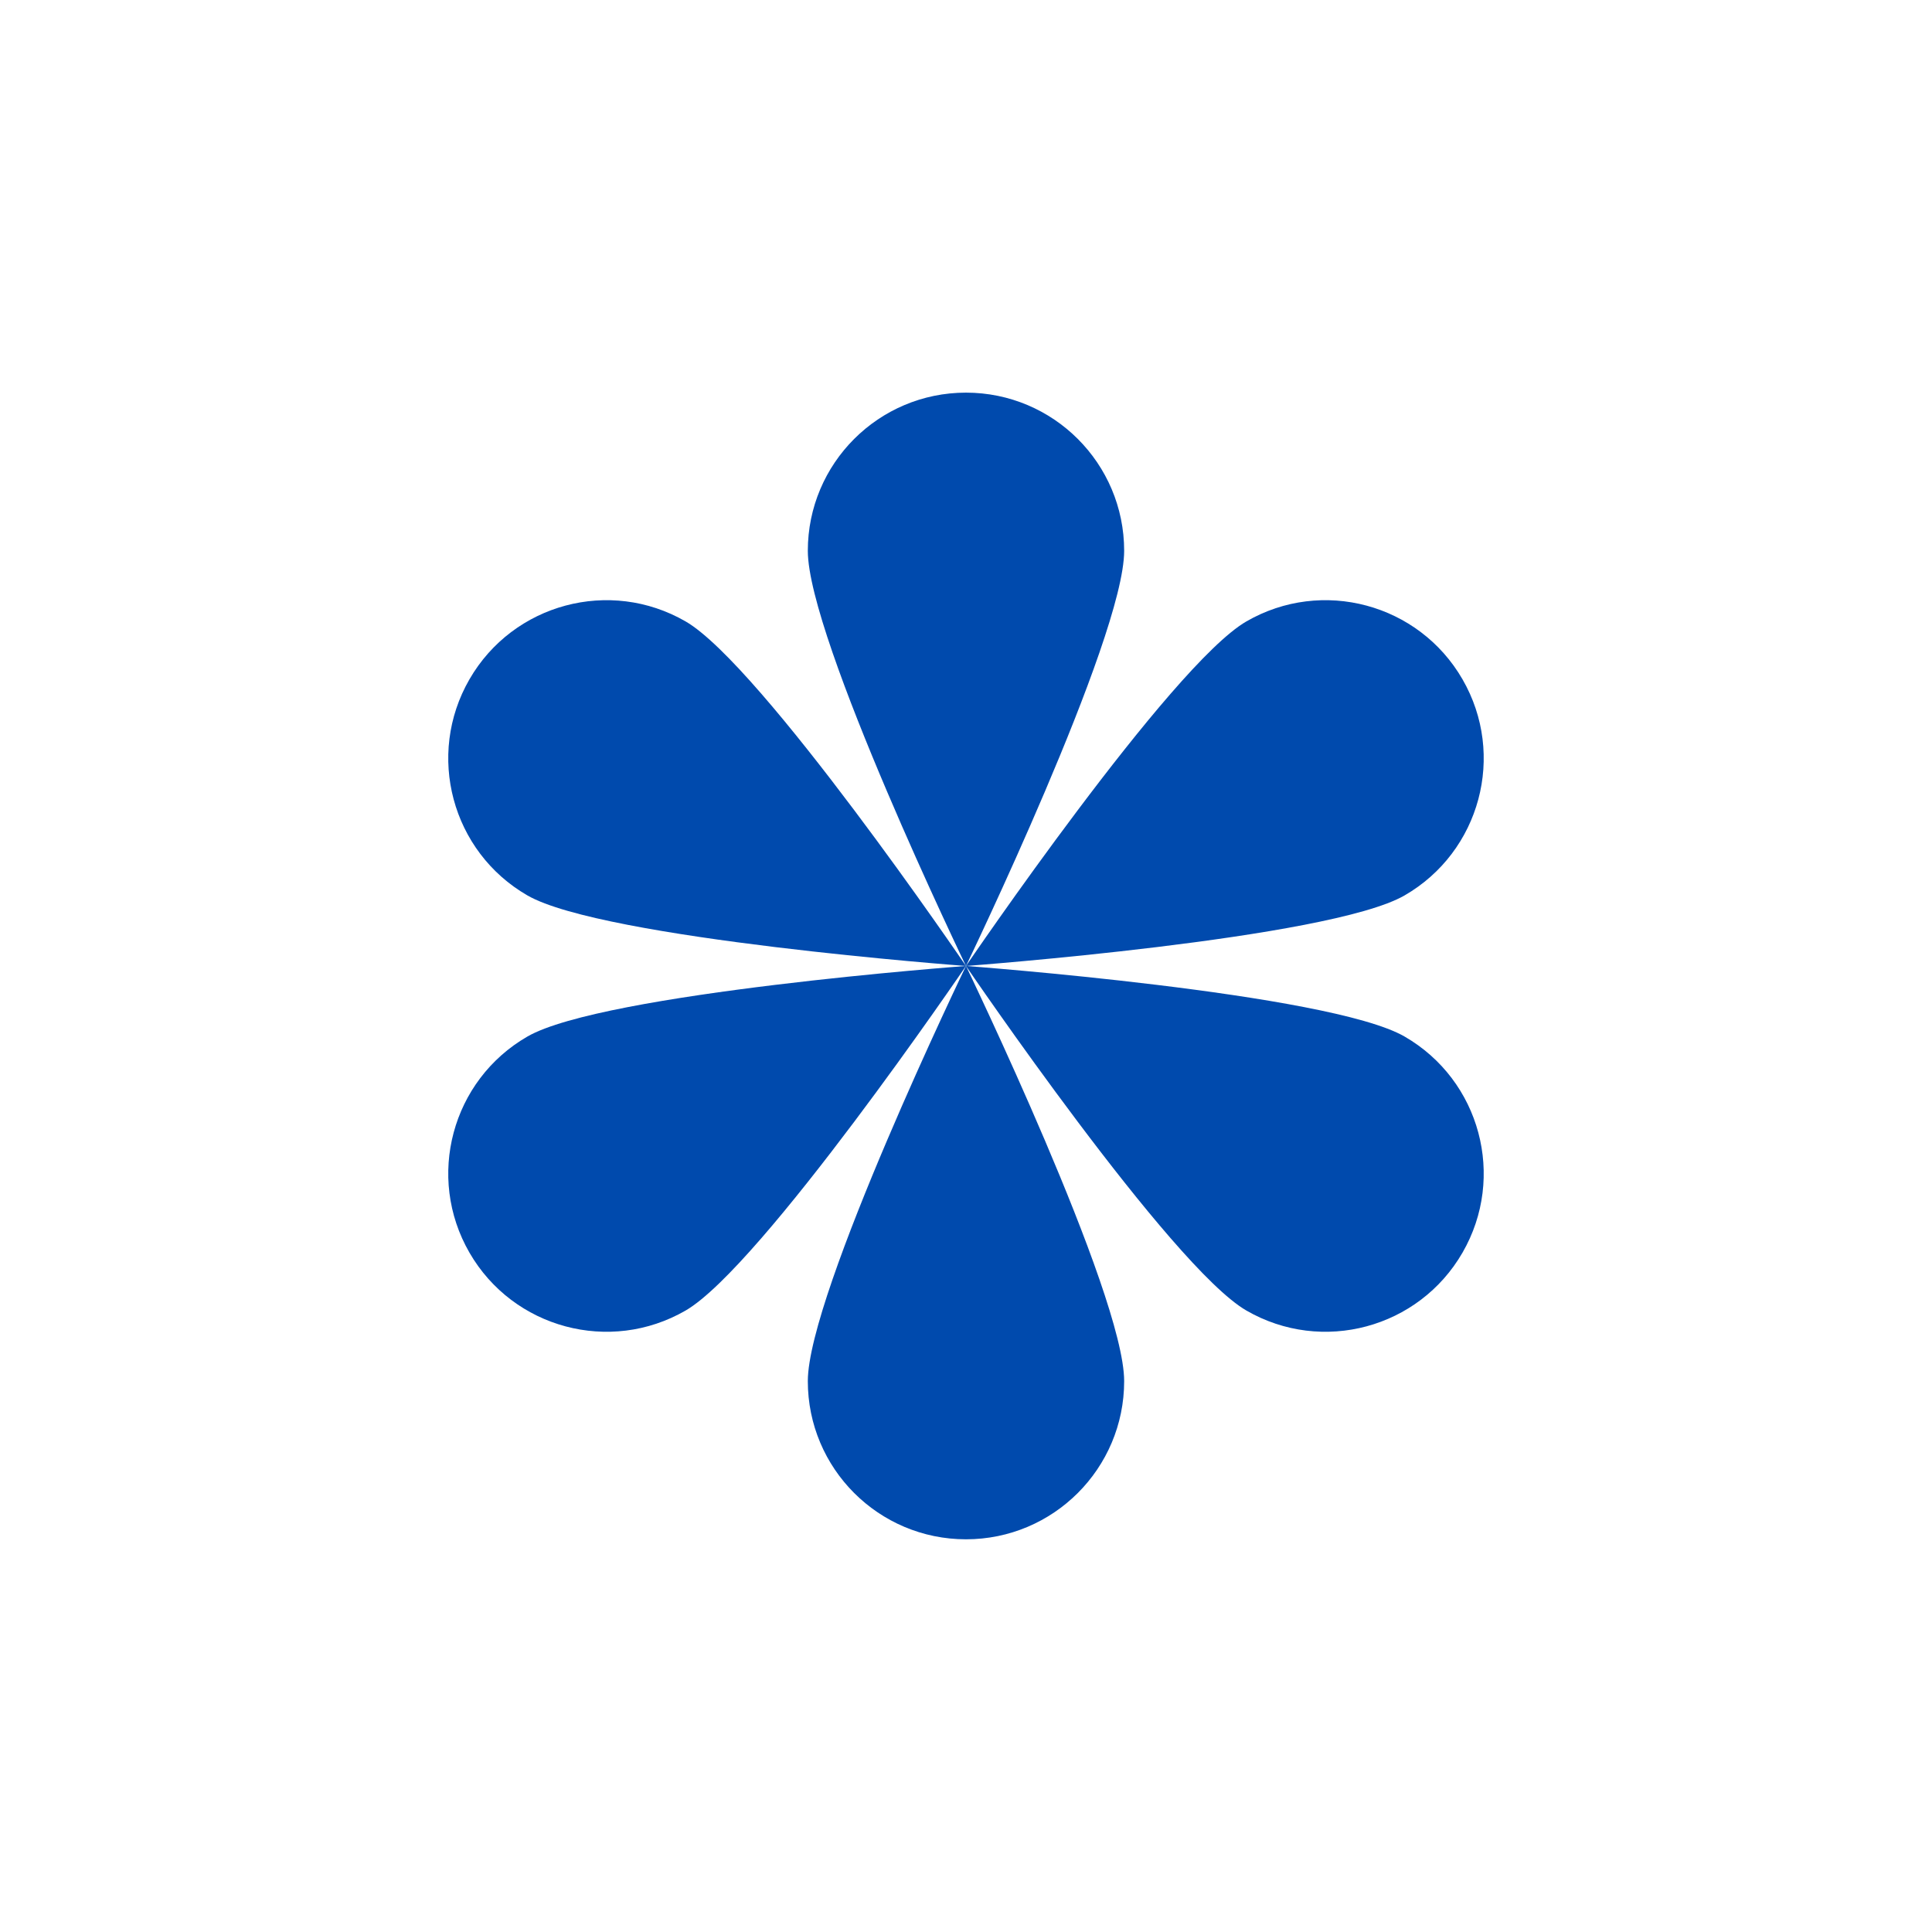
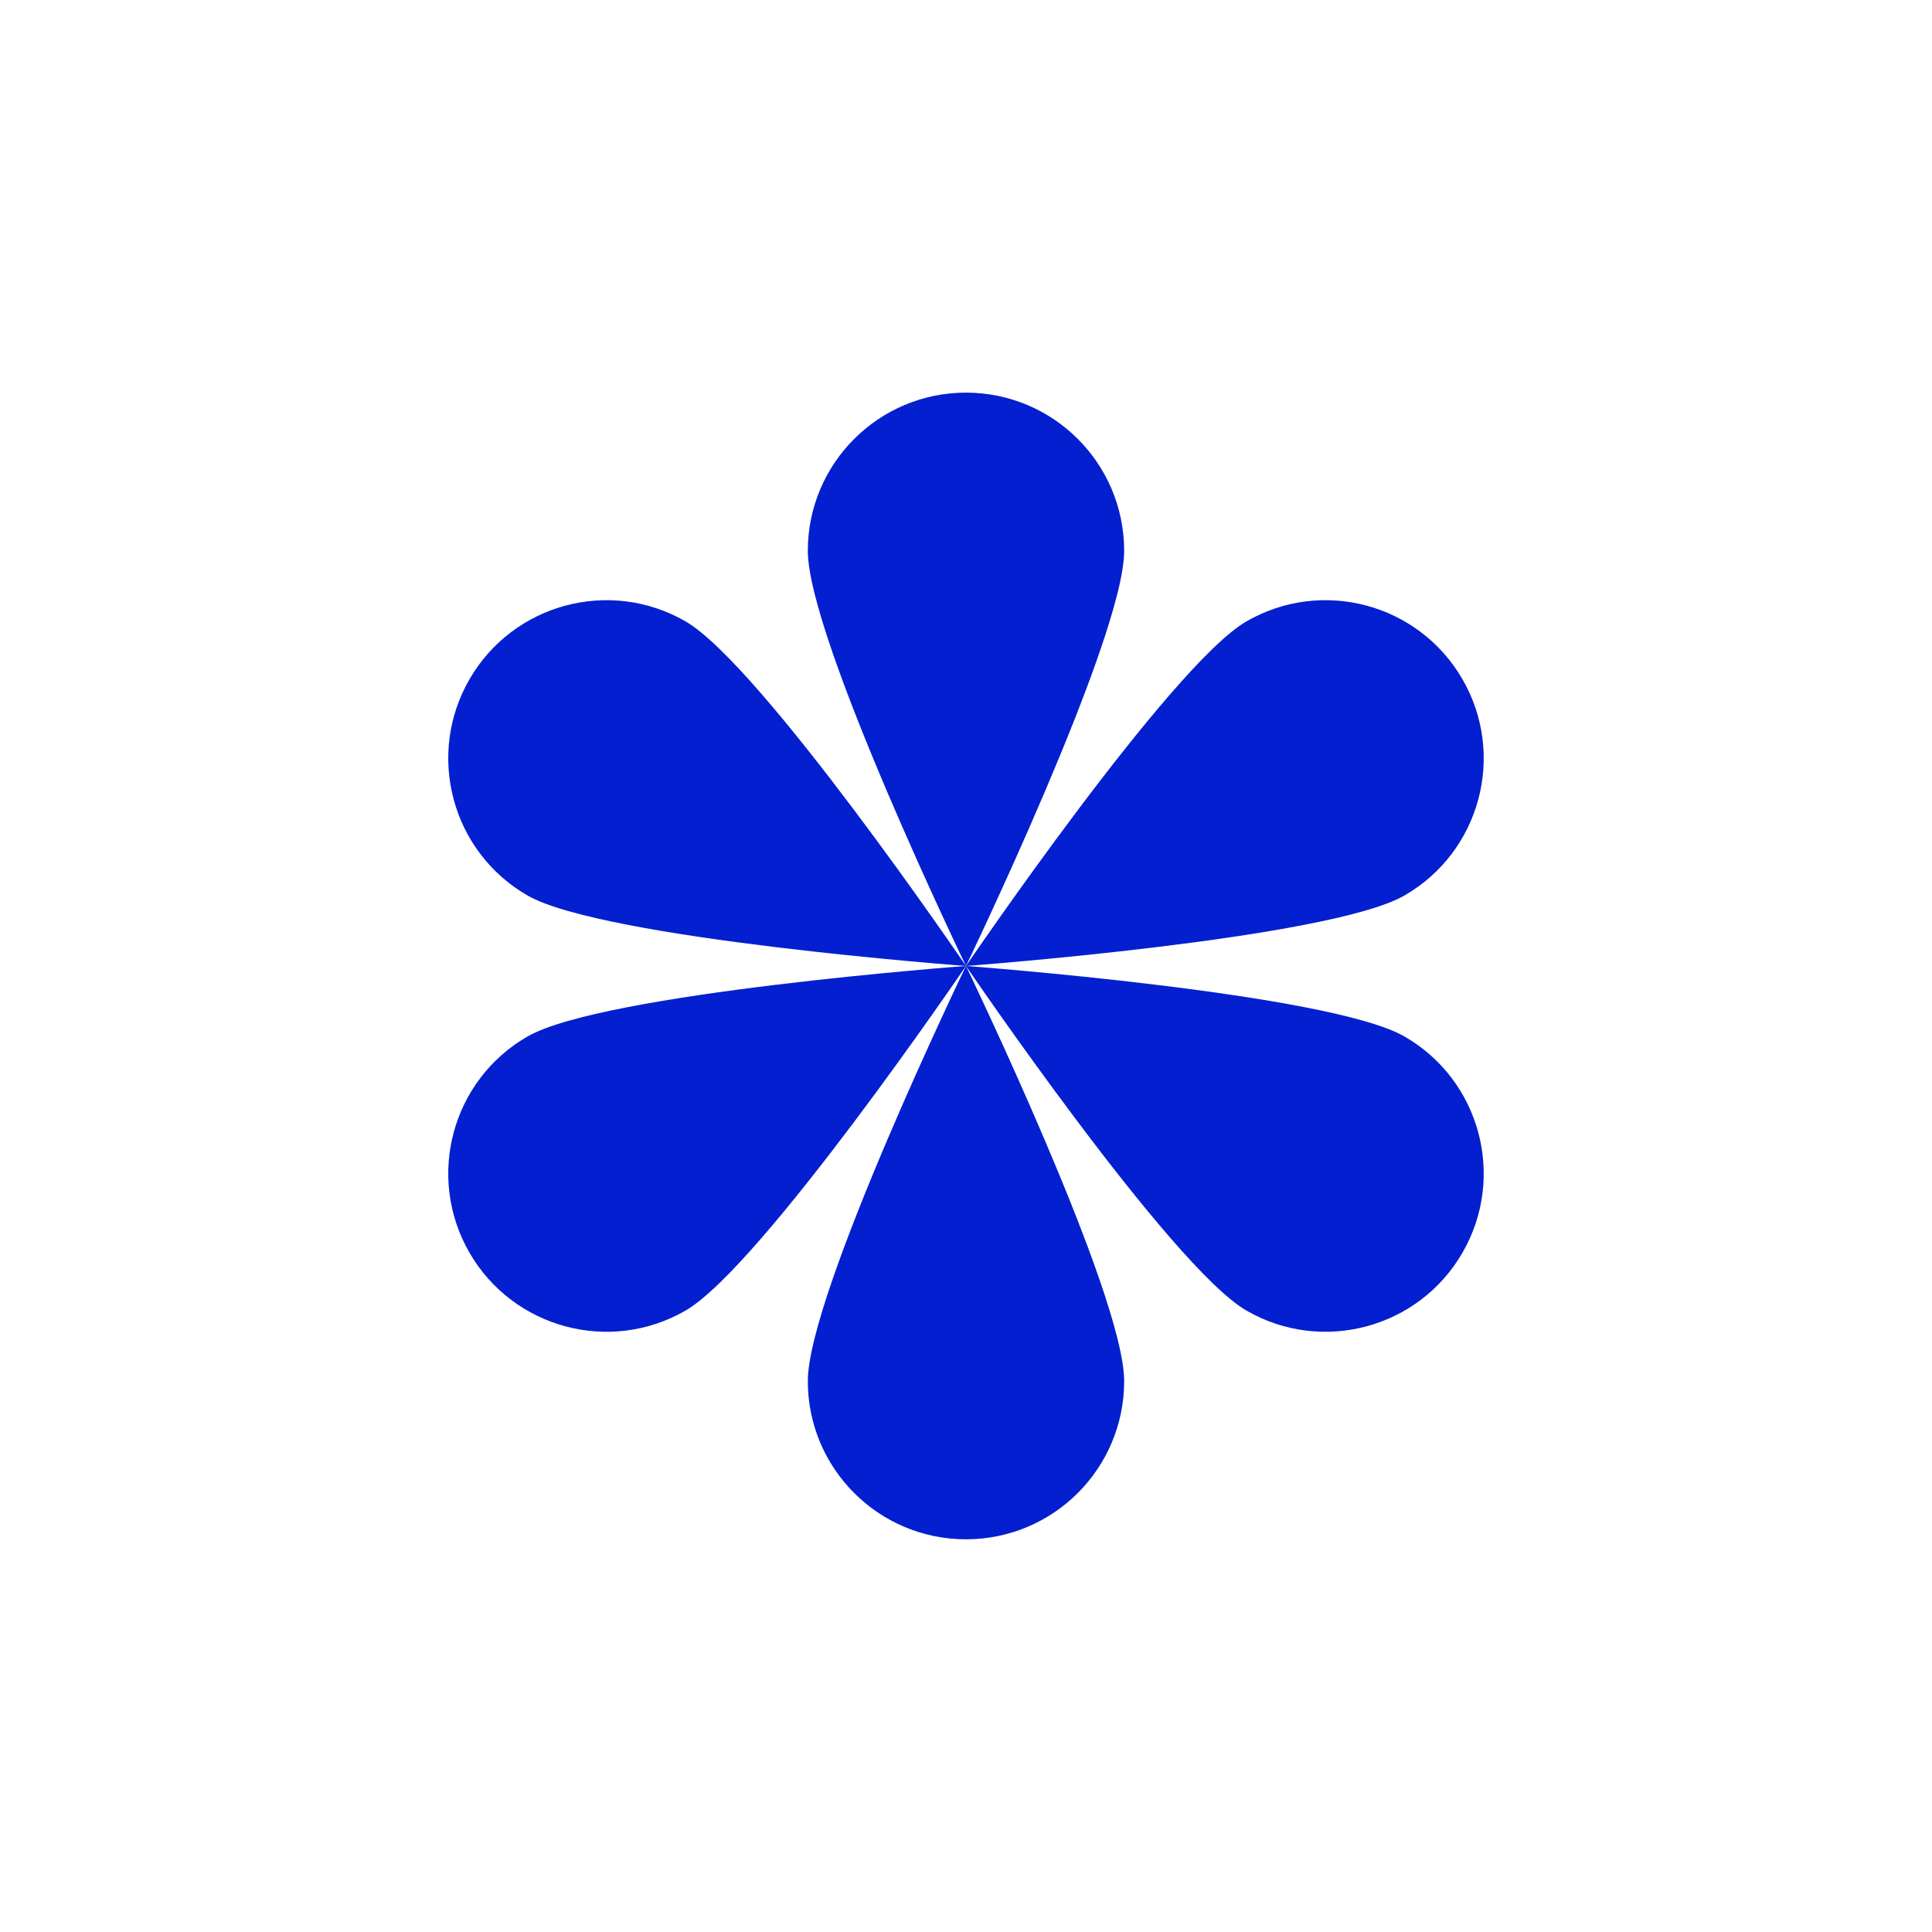
<svg xmlns="http://www.w3.org/2000/svg" width="500" zoomAndPan="magnify" viewBox="0 0 375 375" height="500" preserveAspectRatio="xMidYMid meet" version="1.0">
  <defs>
-     <clipPath id="34156b9c45">
+     <clipPath id="916fec4fef">
      <path d="M 156 76.184 L 219 76.184 L 219 188 L 156 188 Z M 156 76.184 " clip-rule="nonzero" />
    </clipPath>
-     <clipPath id="1502a53800">
+     <clipPath id="ad9d18d653">
      <path d="M 156 187 L 219 187 L 219 298.934 L 156 298.934 Z M 156 187 " clip-rule="nonzero" />
    </clipPath>
  </defs>
-   <g clip-path="url(#34156b9c45)">
-     <path fill="#004aad" d="M 187.496 76.211 C 170.539 76.211 156.797 89.957 156.797 106.914 C 156.797 123.875 187.496 187.496 187.496 187.496 C 187.496 187.496 218.199 123.875 218.199 106.914 C 218.199 89.957 204.457 76.211 187.496 76.211 Z M 187.496 76.211 " fill-opacity="1" fill-rule="nonzero" />
+   <g clip-path="url(#916fec4fef)">
+     <path fill="#031fd0" d="M 187.496 76.211 C 170.539 76.211 156.797 89.957 156.797 106.914 C 156.797 123.875 187.496 187.496 187.496 187.496 C 187.496 187.496 218.199 123.875 218.199 106.914 C 218.199 89.957 204.457 76.211 187.496 76.211 Z M 187.496 76.211 " fill-opacity="1" fill-rule="nonzero" />
  </g>
-   <path fill="#004aad" d="M 133.066 120.613 C 118.379 112.133 99.602 117.168 91.121 131.855 C 82.645 146.539 87.676 165.32 102.363 173.797 C 117.051 182.277 187.496 187.496 187.496 187.496 C 187.496 187.496 147.754 129.094 133.066 120.613 Z M 133.066 120.613 " fill-opacity="1" fill-rule="nonzero" />
-   <path fill="#004aad" d="M 91.121 243.137 C 99.602 257.824 118.379 262.859 133.066 254.379 C 147.754 245.898 187.496 187.496 187.496 187.496 C 187.496 187.496 117.051 192.715 102.363 201.195 C 87.676 209.672 82.645 228.449 91.121 243.137 Z M 91.121 243.137 " fill-opacity="1" fill-rule="nonzero" />
-   <g clip-path="url(#1502a53800)">
-     <path fill="#004aad" d="M 187.496 298.777 C 204.457 298.777 218.199 285.035 218.199 268.078 C 218.199 251.117 187.496 187.496 187.496 187.496 C 187.496 187.496 156.797 251.117 156.797 268.078 C 156.797 285.035 170.539 298.777 187.496 298.777 Z M 187.496 298.777 " fill-opacity="1" fill-rule="nonzero" />
+   <path fill="#031fd0" d="M 133.066 120.613 C 118.379 112.133 99.602 117.168 91.121 131.855 C 82.645 146.539 87.676 165.32 102.363 173.797 C 117.051 182.277 187.496 187.496 187.496 187.496 C 187.496 187.496 147.754 129.094 133.066 120.613 Z M 133.066 120.613 " fill-opacity="1" fill-rule="nonzero" />
+   <path fill="#031fd0" d="M 91.121 243.137 C 99.602 257.824 118.379 262.859 133.066 254.379 C 147.754 245.898 187.496 187.496 187.496 187.496 C 187.496 187.496 117.051 192.715 102.363 201.195 C 87.676 209.672 82.645 228.449 91.121 243.137 Z M 91.121 243.137 " fill-opacity="1" fill-rule="nonzero" />
+   <g clip-path="url(#ad9d18d653)">
+     <path fill="#031fd0" d="M 187.496 298.777 C 204.457 298.777 218.199 285.035 218.199 268.078 C 218.199 251.117 187.496 187.496 187.496 187.496 C 187.496 187.496 156.797 251.117 156.797 268.078 C 156.797 285.035 170.539 298.777 187.496 298.777 Z M 187.496 298.777 " fill-opacity="1" fill-rule="nonzero" />
  </g>
-   <path fill="#004aad" d="M 272.633 201.195 C 257.945 192.715 187.496 187.496 187.496 187.496 C 187.496 187.496 227.242 245.898 241.93 254.379 C 256.617 262.859 275.395 257.824 283.871 243.137 C 292.352 228.449 287.316 209.672 272.633 201.195 Z M 272.633 201.195 " fill-opacity="1" fill-rule="nonzero" />
-   <path fill="#004aad" d="M 283.871 131.855 C 275.395 117.168 256.617 112.133 241.93 120.613 C 227.242 129.094 187.496 187.496 187.496 187.496 C 187.496 187.496 257.945 182.277 272.633 173.797 C 287.316 165.32 292.352 146.539 283.871 131.855 Z M 283.871 131.855 " fill-opacity="1" fill-rule="nonzero" />
+   <path fill="#031fd0" d="M 272.633 201.195 C 257.945 192.715 187.496 187.496 187.496 187.496 C 187.496 187.496 227.242 245.898 241.93 254.379 C 256.617 262.859 275.395 257.824 283.871 243.137 C 292.352 228.449 287.316 209.672 272.633 201.195 Z M 272.633 201.195 " fill-opacity="1" fill-rule="nonzero" />
+   <path fill="#031fd0" d="M 283.871 131.855 C 275.395 117.168 256.617 112.133 241.93 120.613 C 227.242 129.094 187.496 187.496 187.496 187.496 C 187.496 187.496 257.945 182.277 272.633 173.797 C 287.316 165.32 292.352 146.539 283.871 131.855 Z M 283.871 131.855 " fill-opacity="1" fill-rule="nonzero" />
</svg>
